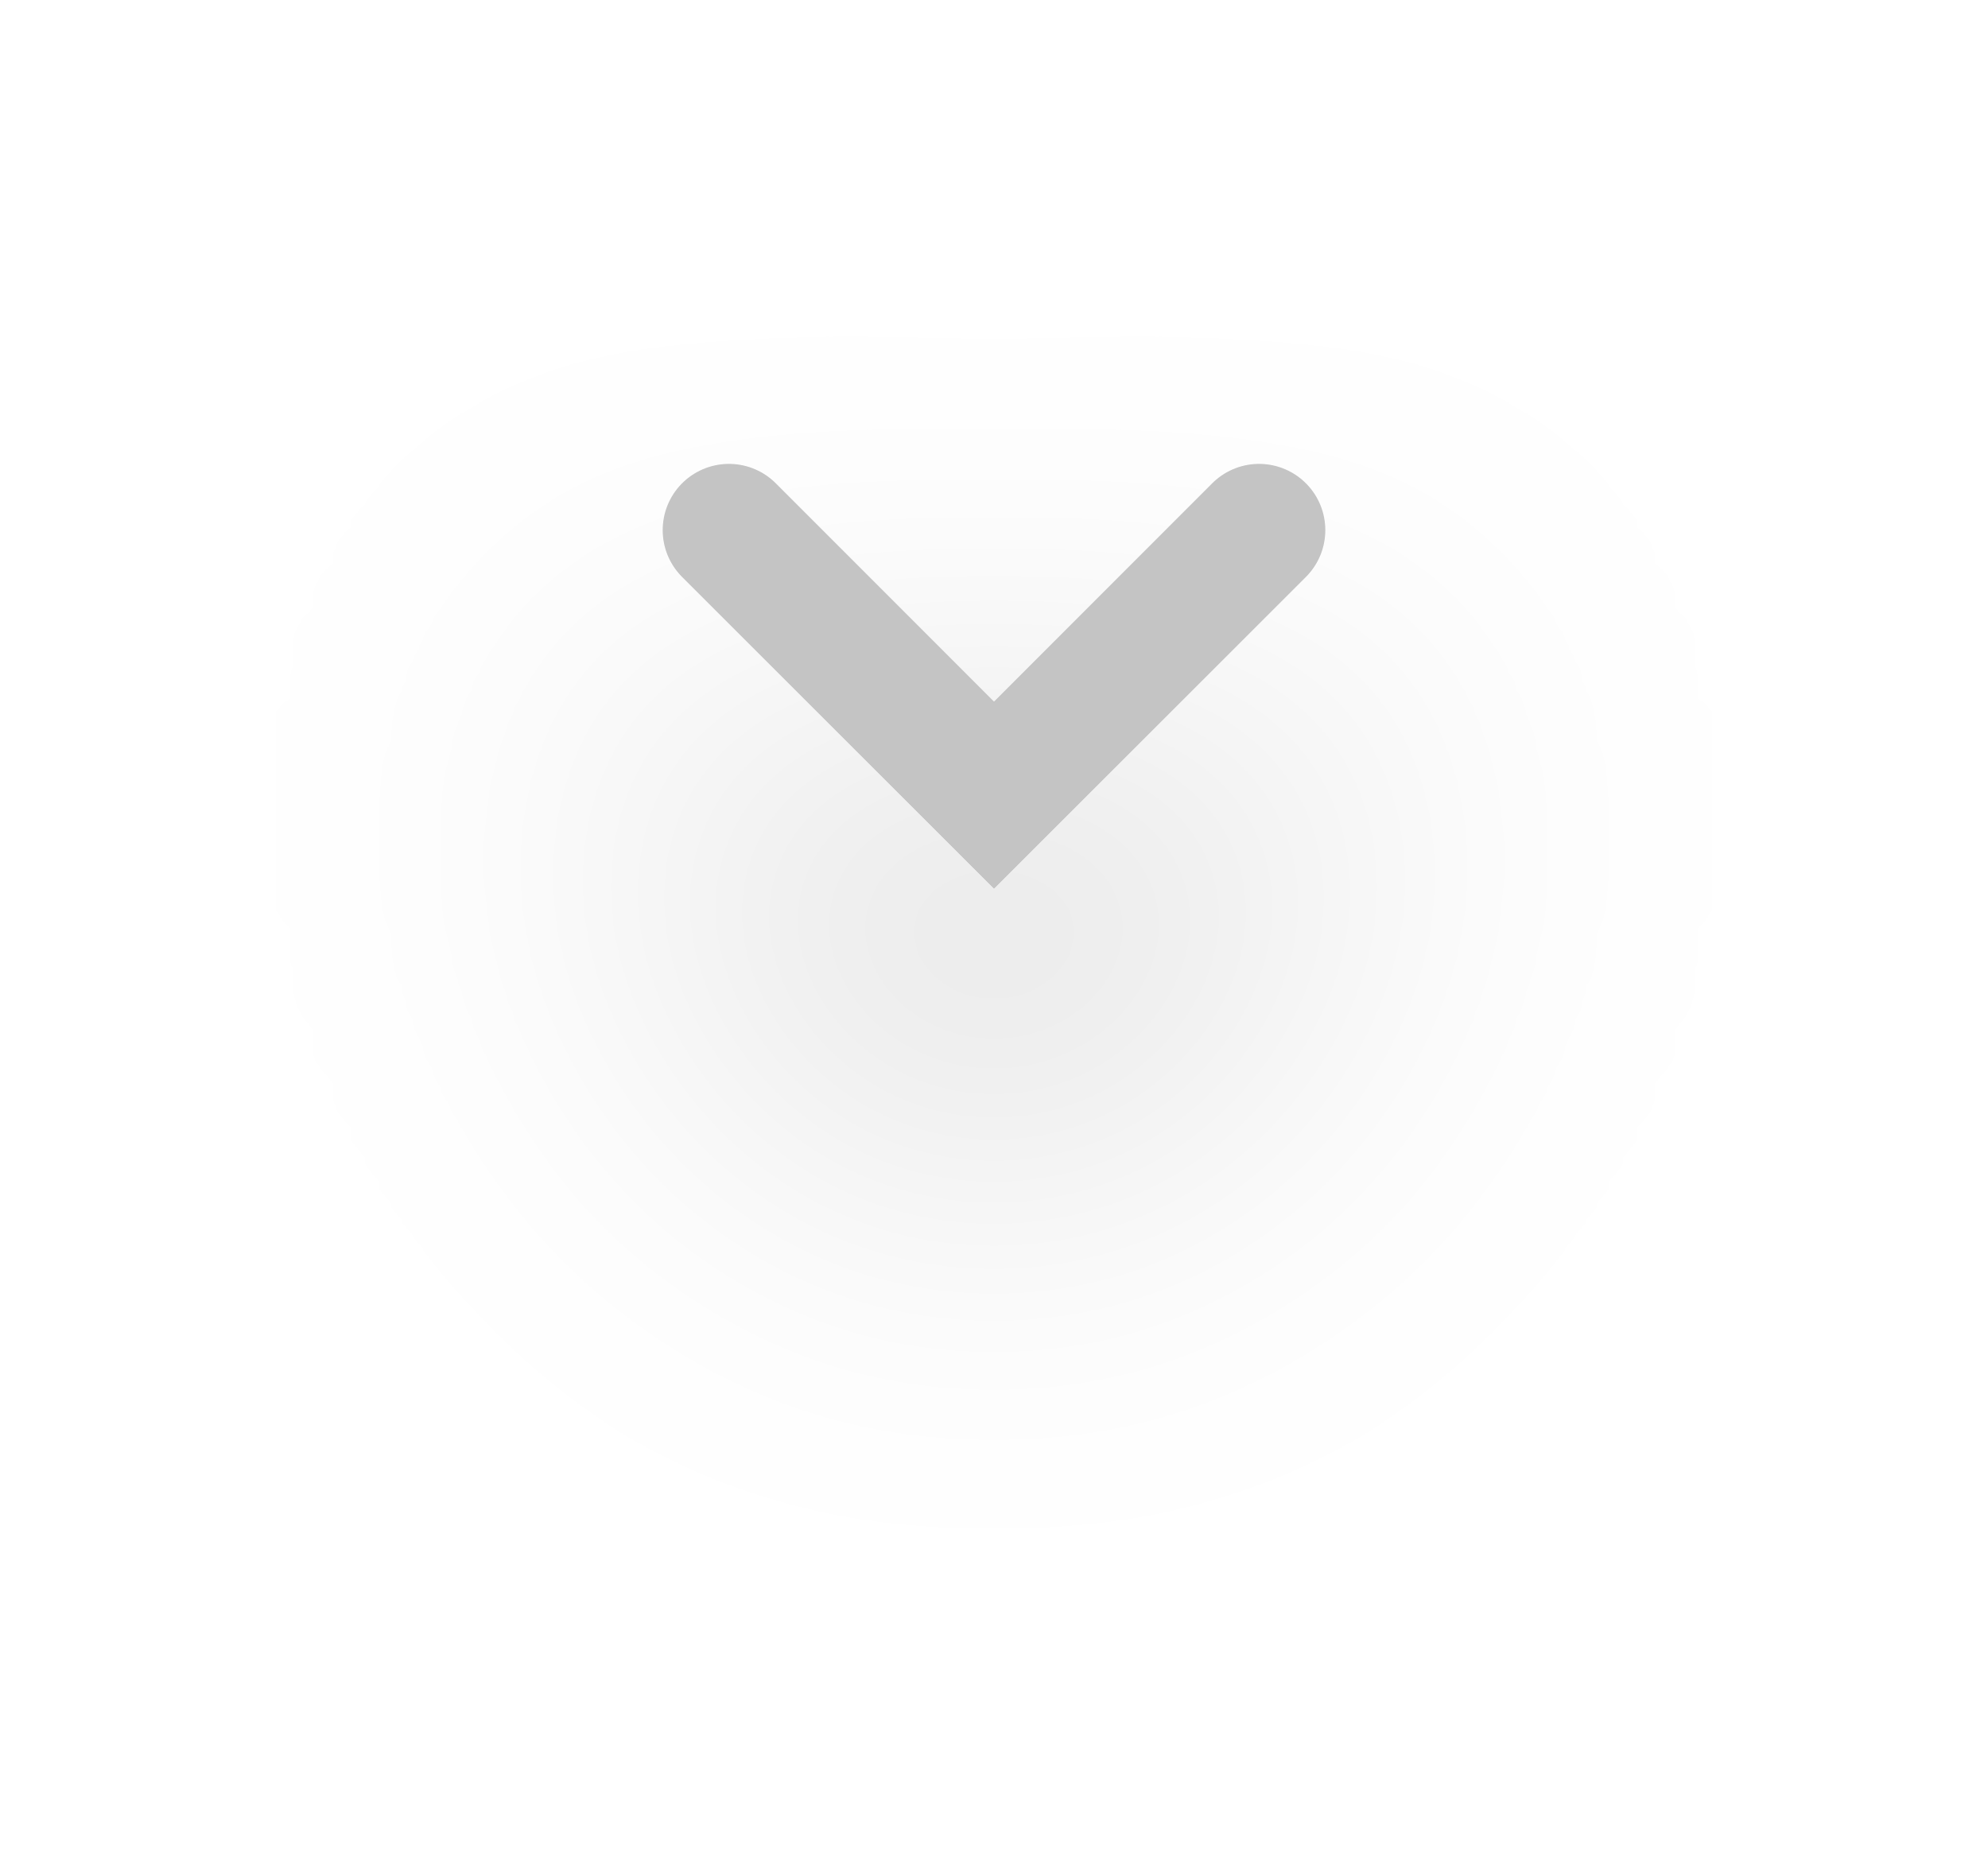
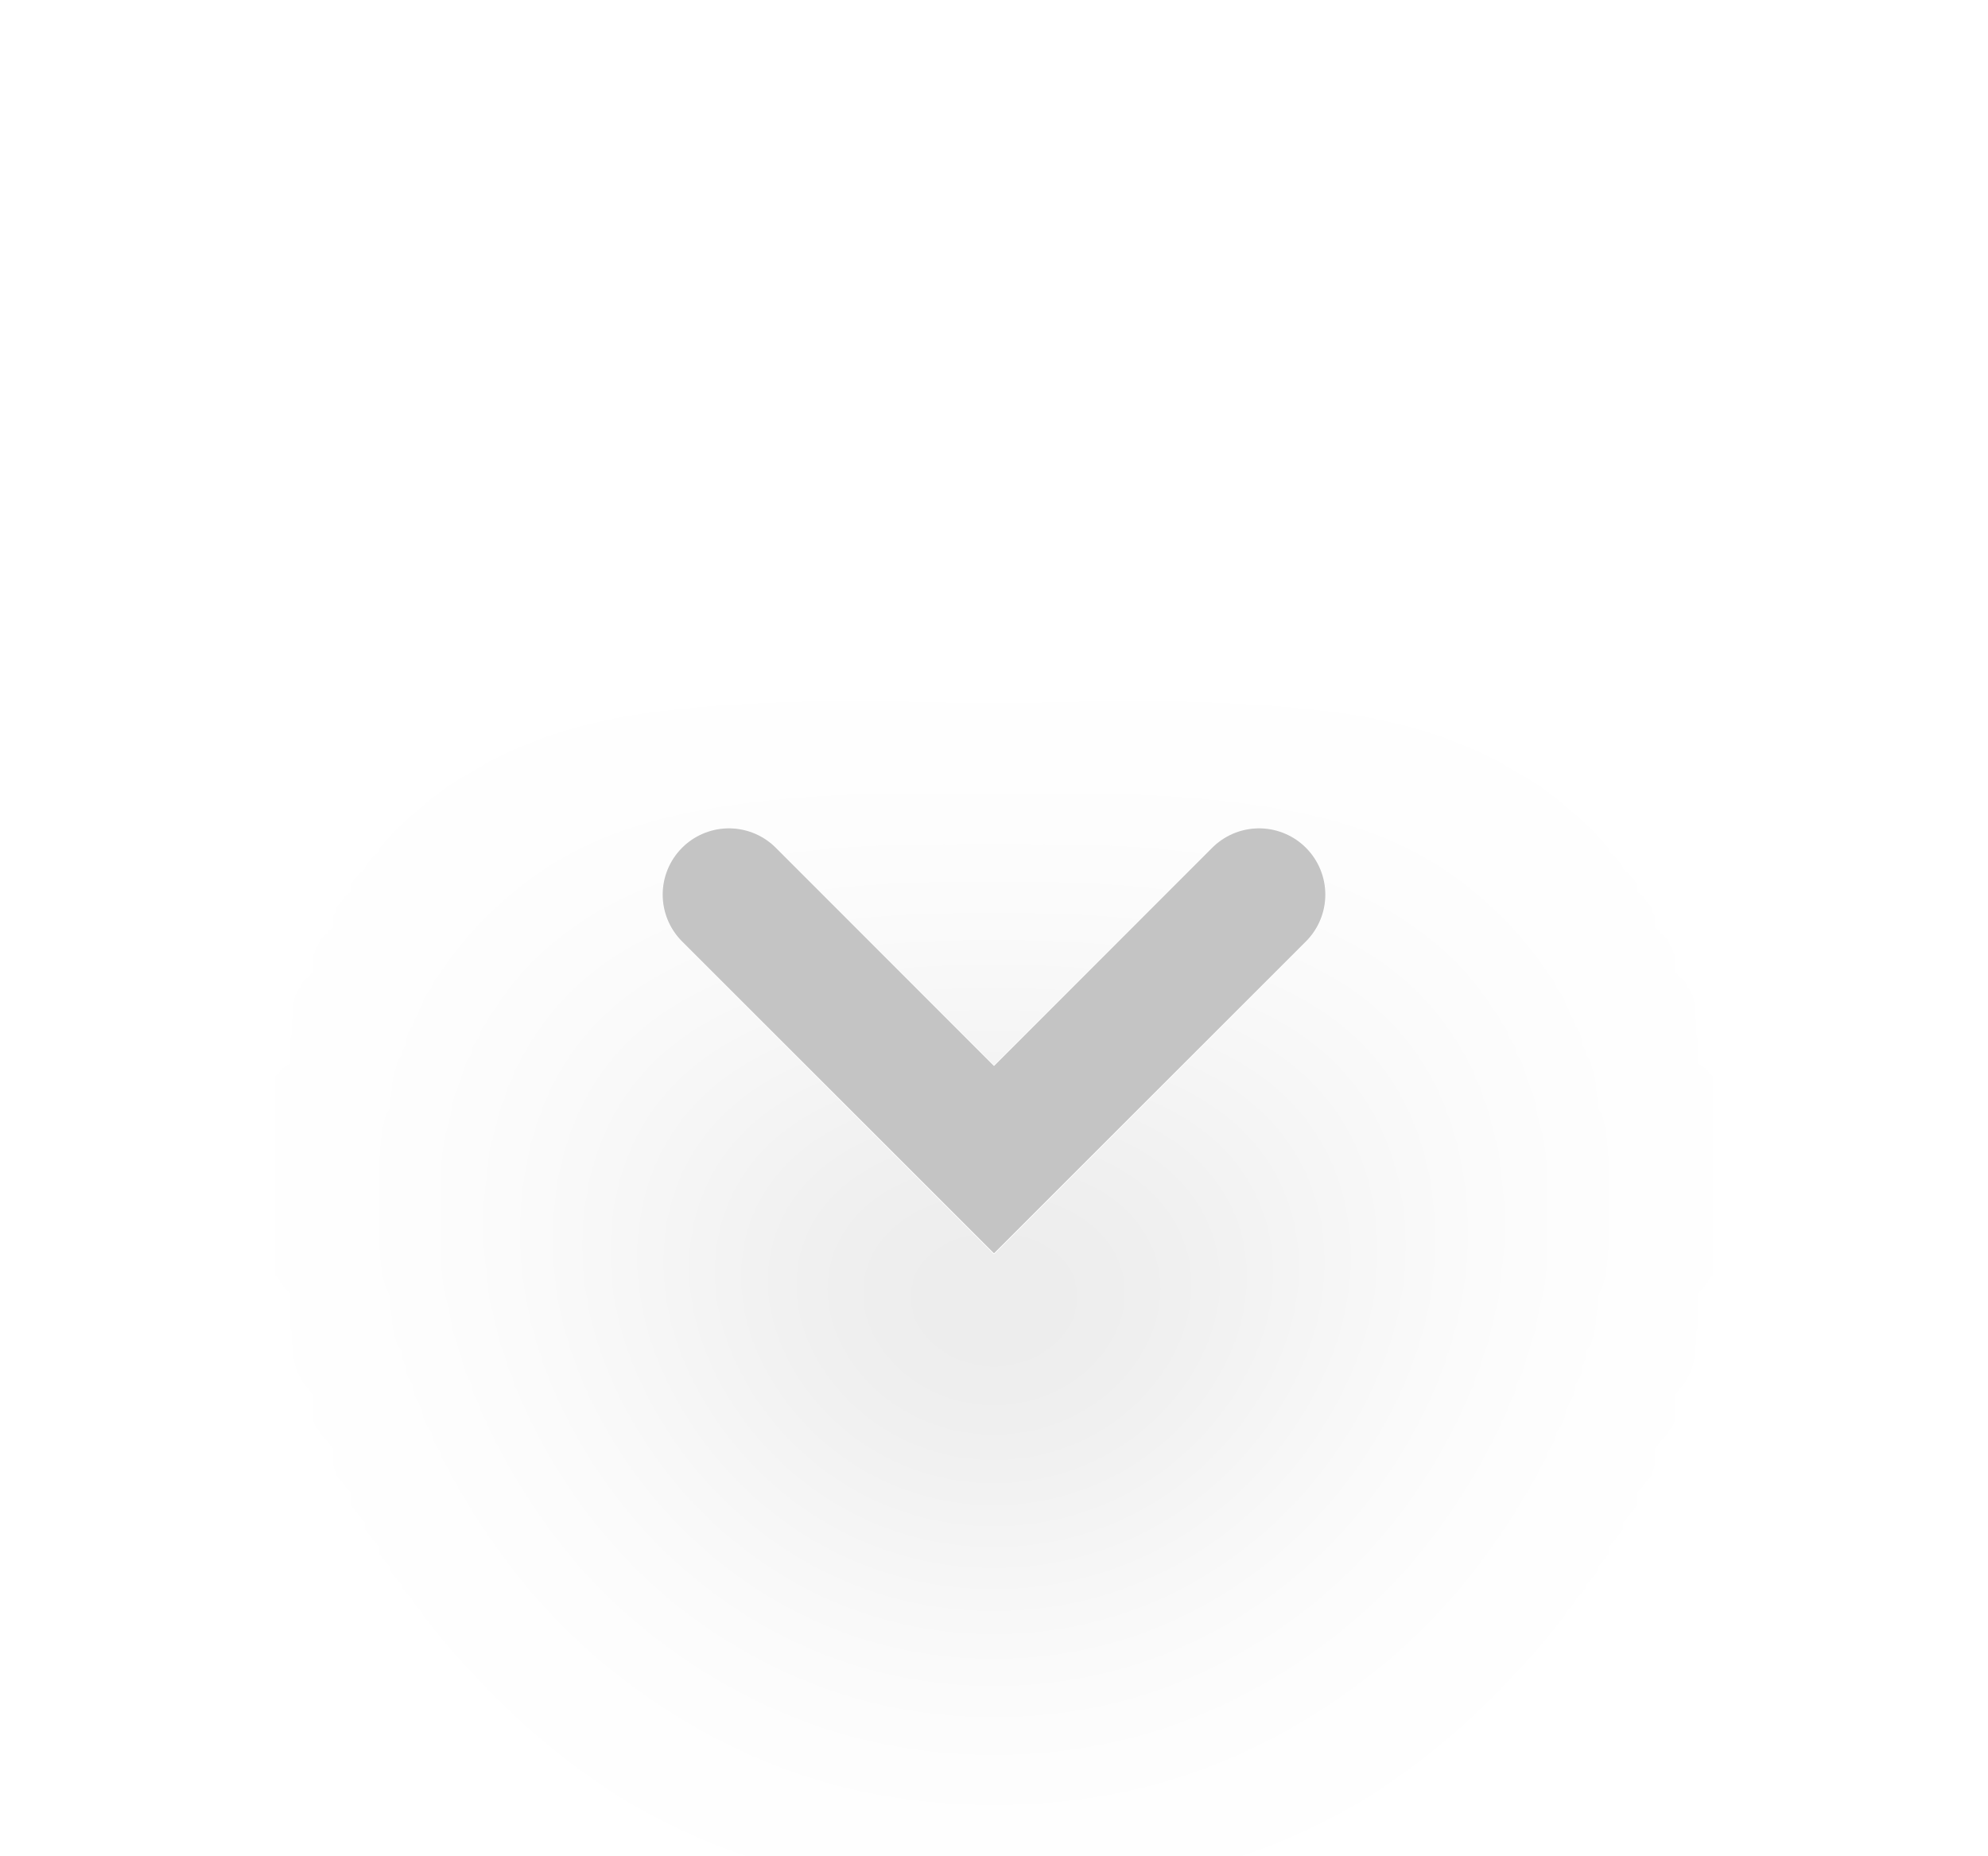
- <svg xmlns="http://www.w3.org/2000/svg" width="30" height="28" viewBox="0 0 30 28" fill="none">
+ <svg xmlns="http://www.w3.org/2000/svg" width="30" height="28" viewBox="0 0 30 17" fill="none">
  <g filter="url(#filter0_d_510_22082)">
    <path d="M11 8L15 12L17 10L19 8" stroke="#C4C4C4" stroke-width="2" stroke-linecap="round" />
  </g>
  <defs>
    <filter id="filter0_d_510_22082" x="0" y="1" width="30" height="26.414" filterUnits="userSpaceOnUse" color-interpolation-filters="sRGB">
      <feFlood flood-opacity="0" result="BackgroundImageFix" />
      <feColorMatrix in="SourceAlpha" type="matrix" values="0 0 0 0 0 0 0 0 0 0 0 0 0 0 0 0 0 0 127 0" result="hardAlpha" />
      <feOffset dy="4" />
      <feGaussianBlur stdDeviation="5" />
      <feComposite in2="hardAlpha" operator="out" />
      <feColorMatrix type="matrix" values="0 0 0 0 0 0 0 0 0 0 0 0 0 0 0 0 0 0 0.25 0" />
      <feBlend mode="normal" in2="BackgroundImageFix" result="effect1_dropShadow_510_22082" />
      <feBlend mode="normal" in="SourceGraphic" in2="effect1_dropShadow_510_22082" result="shape" />
    </filter>
  </defs>
</svg>
